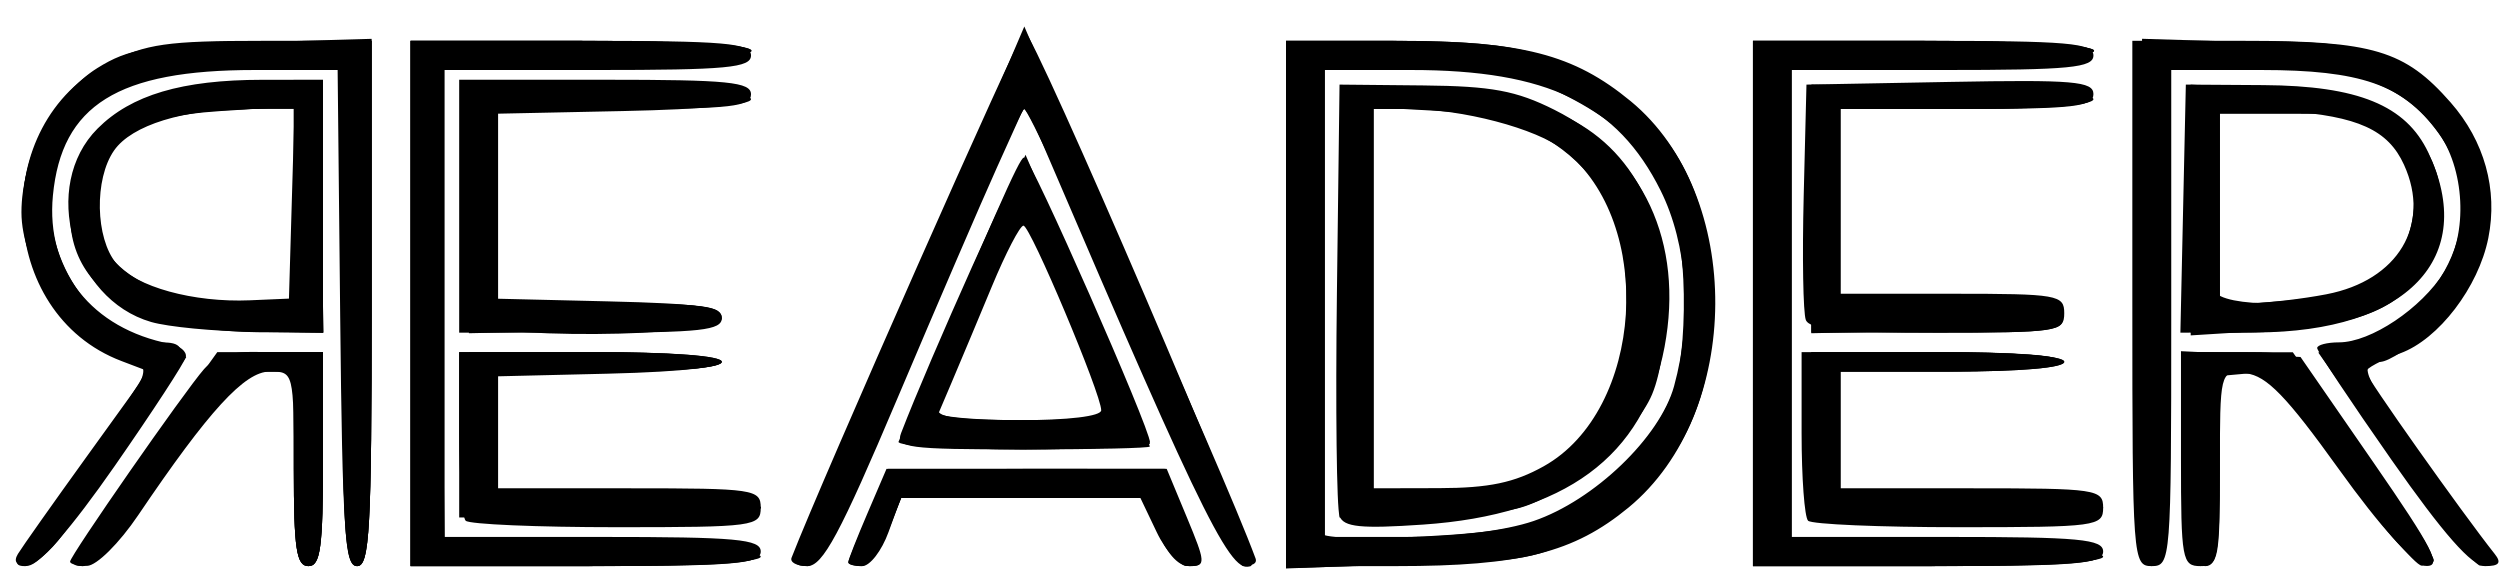
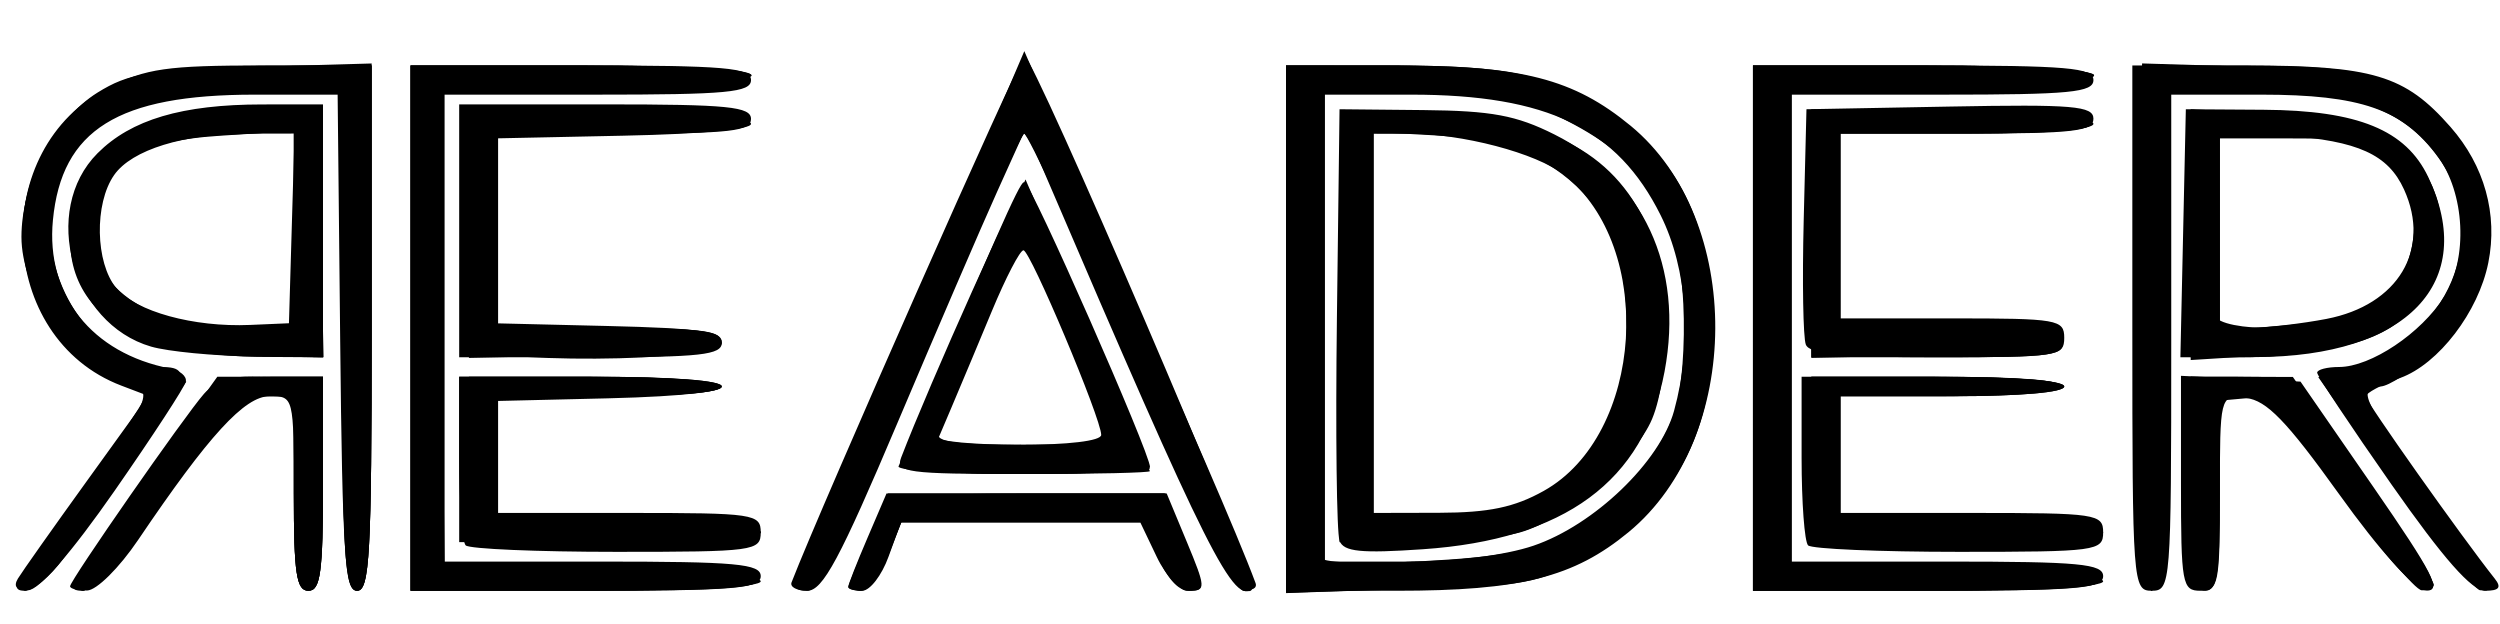
- <svg xmlns="http://www.w3.org/2000/svg" aria-label="Chicago Reader logo" viewBox="0 0 257 59" width="100%" height="100%">
+ <svg xmlns="http://www.w3.org/2000/svg" aria-label="Chicago Reader logo" viewBox="0 0 257 59" width="300.9" height="75.01">
  <path d="M1.84 56.947c.415-.687 3.6-5.195 7.078-10.017l6.323-8.768-2.766-1.052C-.405 32.213-1.235 12.708 11.17 6.447c3.838-1.937 6.027-2.25 15.746-2.25h11.288v27c0 23.334-.204 27-1.5 27-1.294 0-1.5-3.5-1.5-25.5v-25.5h-9.032c-14.054 0-19.839 3.6-20.733 12.904-.74 7.708 3.99 13.685 12.068 15.248.992.191 1.71.798 1.595 1.348-.114.55-3.4 5.589-7.303 11.197-4.445 6.388-7.77 10.216-8.904 10.25-1.19.035-1.55-.375-1.055-1.197zm5.364.788c0-.603 11.769-17.517 13.769-19.788 1.106-1.256 3.05-1.75 6.886-1.75h5.345v11c0 9.111-.257 11-1.5 11-1.233 0-1.5-1.778-1.5-10 0-9.975-.006-10-2.477-10-2.58 0-6.265 4.026-13.523 14.768-1.948 2.884-4.276 5.192-5.25 5.206-.962.015-1.75-.182-1.75-.436zm35-26.538v-27h17.5c14.889 0 17.5.224 17.5 1.5 0 1.271-2.443 1.5-15.989 1.5H45.227l.016 24 .017 24h16.472c13.975 0 16.472.228 16.472 1.5 0 1.278-2.667 1.5-18 1.5h-18zm39.167 26.14c3.102-8.01 23.503-54.122 23.949-54.13.9-.015 24.142 54.066 23.507 54.7-1.949 1.95-4.578-3.282-21.47-42.71l-1.928-4.5-2.934 6.5c-1.613 3.575-6.22 14.263-10.238 23.75-5.916 13.97-7.677 17.25-9.262 17.25-1.077 0-1.808-.387-1.624-.86zm5.833.443c0-.23.884-2.48 1.965-5l1.964-4.583h28.804l2.078 5c1.933 4.652 1.956 5 .319 5-1.026 0-2.455-1.458-3.428-3.5l-1.67-3.5h-24.63l-1.266 3.5c-.696 1.925-1.911 3.5-2.7 3.5-.79 0-1.436-.187-1.436-.417zm45-26.583v-27h11.322c12.922 0 18.245 1.37 24.113 6.207 11.683 9.63 11.565 32.053-.22 41.767-5.643 4.652-11.092 6.026-23.893 6.026h-11.322zm25.447 22.364c6.232-2.124 13.004-8.624 14.443-13.864 1.905-6.935 1.38-14.564-1.383-20.11-4.445-8.92-11.625-12.39-25.633-12.39h-8.874v48h8.322c5.083 0 10.191-.637 13.125-1.636zm-19.945-.497c-.298-.779-.421-11.08-.272-22.891l.27-21.476 8.63.086c7.012.07 9.533.539 13.449 2.5 9.144 4.581 13.351 13.63 11.333 24.38-2.116 11.27-10.271 17.268-24.835 18.266-6.378.438-8.143.26-8.575-.865zm20.998-5.137c10.277-5.75 11.516-25.066 2.085-32.484-2.846-2.24-10.472-4.246-16.134-4.246h-3.45v39l6.75-.016c5.108-.013 7.722-.56 10.75-2.254zm21.5-16.73v-27h17.5c14.889 0 17.5.224 17.5 1.5 0 1.27-2.389 1.5-15.5 1.5h-15.5v48h16c13.556 0 16 .23 16 1.5 0 1.278-2.667 1.5-18 1.5h-18zm39 0v-27h11.532c13.218 0 16.484.976 21.184 6.33 3.483 3.966 4.875 8.967 3.88 13.94-1.01 5.055-5.117 10.428-9.058 11.853-1.946.703-3.538 1.559-3.538 1.901 0 .516 9.86 14.447 13.254 18.726.723.913.458 1.25-.984 1.25-1.378 0-4.283-3.295-9.622-10.916-4.206-6.005-7.648-11.18-7.648-11.5 0-.321 1.013-.585 2.25-.587 3.266-.006 8.454-3.478 10.814-7.238 2.48-3.95 2.14-10.67-.736-14.522-3.53-4.726-7.903-6.237-18.062-6.237h-9.266v25.5c0 24.834-.052 25.5-2 25.5-1.95 0-2-.666-2-27zm5 15.953V36.102l6.144.298 6.145.297 7.493 10.838c6.127 8.862 7.105 10.776 5.367 10.5-1.348-.214-4.623-3.817-8.944-9.838-5.341-7.443-7.4-9.568-9.51-9.816l-2.695-.317v10.067c0 9.4-.132 10.066-2 10.066-1.88 0-2-.666-2-11.047zM47.871 53.53c-.367-.366-.667-4.416-.667-9v-8.333h13.5c8.333 0 13.5.383 13.5 1 0 .609-4.5 1-11.5 1h-11.5v12h13.5c12.833 0 13.5.099 13.5 2 0 1.91-.667 2-14.833 2-8.159 0-15.134-.3-15.5-.666zm138 0c-.367-.366-.667-4.416-.667-9v-8.333h13.5c8.333 0 13.5.383 13.5 1 0 .609-4.5 1-11.5 1h-11.5v12h13.5c12.833 0 13.5.099 13.5 2 0 1.91-.667 2-14.833 2-8.159 0-15.134-.3-15.5-.666zm-93.238-9.01c2.93-7.636 12.2-28.307 12.698-28.314.63-.009 12.893 27.834 12.88 29.241-.004.413-5.905.75-13.114.75-11.853 0-13.045-.16-12.464-1.676zm20.571-2.345c0-1.676-7.288-18.978-7.994-18.978-.358 0-1.819 2.813-3.246 6.25a1591.467 1591.467 0 01-4.191 10l-1.596 3.75h8.514c5.133 0 8.513-.406 8.513-1.022zM15.537 33.1c-8.16-2.363-11.384-14.006-5.504-19.885C13.49 9.756 18.71 8.21 26.954 8.203l6.25-.006v26l-7.25-.09c-3.987-.05-8.675-.503-10.417-1.007zM29.99 20.947l.287-9.75-4.787.006c-6.6.008-11.938 1.659-13.756 4.256-2.055 2.932-1.939 9.026.22 11.617 2.008 2.41 7.935 4.045 13.75 3.794l4-.173zm17.214.25v-13h15c12.667 0 15 .234 15 1.5 0 1.257-2.111 1.5-13 1.5h-13v20h11.5c9.556 0 11.5.254 11.5 1.5 0 1.26-2.167 1.5-13.5 1.5h-13.5zm138.434 11.69c-.276-.722-.375-6.46-.218-12.75l.284-11.44 14.75-.276c12.68-.238 14.75-.063 14.75 1.25 0 1.29-2.01 1.526-13 1.526h-13v19h11.5c10.833 0 11.5.116 11.5 2 0 1.898-.667 2-13.031 2-9.827 0-13.155-.322-13.535-1.31zm38.786-11.44l.28-12.75 8 .053c9.705.065 14.622 2.077 16.923 6.926 5.138 10.828-2.16 18.455-17.703 18.5l-7.78.021zm14.751 8.8c7.353-1.418 10.77-7.133 7.958-13.307-1.635-3.588-4.731-4.996-12.155-5.527l-6.774-.484v20.268l3.25-.043c1.788-.024 5.262-.432 7.721-.906z" />
  <path d="M3.4 54.947c5.798-7.744 12.016-16.864 11.675-17.123-.204-.155-1.894-.889-3.755-1.631-4.542-1.811-9.116-9.025-9.116-14.376 0-5.61 3.42-12.095 7.821-14.832 3.201-1.99 5.27-2.334 15.93-2.64l12.25-.353v27.102c0 23.288-.21 27.103-1.484 27.103-1.266 0-1.522-3.778-1.75-25.75l-.267-25.75-8.733.09c-14.268.149-20.772 4.699-20.763 14.528.006 6.955 5.688 13.882 11.387 13.882 3.848 0 2.973 1.706-10.132 19.75-1.298 1.788-3.066 3.25-3.928 3.25-1.247 0-1.07-.666.865-3.25zm5.34.5c.971-1.512 4.428-6.462 7.683-11l5.917-8.25h10.864v11c0 9.111-.257 11-1.5 11-1.233 0-1.5-1.778-1.5-10v-10h-2.827c-2.43 0-3.842 1.4-10.074 10-3.986 5.5-7.941 10-8.788 10-1.333 0-1.303-.37.225-2.75zm33.464-24.25v-27h17.5c22.38 0 23.827 1.839 1.75 2.225l-15.75.275v48.647l15.916.176c11.713.13 16.026.507 16.333 1.427.324.97-3.643 1.25-17.666 1.25H42.204zm39.938 24.75c3.008-7.619 22.233-51.32 22.847-51.934.54-.541 20.527 43.77 24.08 53.387.201.543-.374.833-1.277.643-1.57-.33-6.652-10.927-17.554-36.596-2.394-5.637-4.619-10.243-4.943-10.234-.325.008-5.08 10.583-10.566 23.5-7.603 17.899-10.392 23.484-11.725 23.484-1.412 0-1.578-.435-.862-2.25zm5.062 1.877c0-.205.921-2.455 2.047-5l2.047-4.627h28.509l2.113 5c1.988 4.707 2.006 5 .307 5-1.173 0-2.366-1.401-3.406-4l-1.6-4H93.042l-1.571 4c-.864 2.2-2.178 4-2.92 4-.741 0-1.348-.168-1.348-.373zm45-26.526v-27.1l10.75.005c12.32.006 15.987.807 22.447 4.904 6.669 4.23 9.994 10.388 10.586 19.603.794 12.38-3.385 20.741-13.029 26.066-4.883 2.697-6.154 2.927-18.004 3.262l-12.75.36zm28.595 21.16c5.098-2.668 9.816-7.947 11.404-12.758.682-2.067 1.05-6.882.84-11.023-.476-9.432-3.76-14.597-11.944-18.782-4.854-2.482-6.738-2.85-15.461-3.012l-9.934-.186-.269 23.48c-.148 12.913-.093 23.938.122 24.5.25.653 4.128.823 10.769.473 7.901-.417 11.355-1.06 14.473-2.691zm-22.884-21.41l.21-22.149 8.29.217c12.46.325 19.336 3.8 22.908 11.581 2.217 4.827 2.482 15.126.511 19.843-1.749 4.186-8.95 10.374-13.565 11.656-1.96.544-6.94.993-11.065.996l-7.5.005.21-22.149zm15.27 19.06c9.503-2.038 14.02-8.13 14.02-18.91 0-7.348-1.69-11.72-5.896-15.259-3.757-3.161-8.838-4.729-15.355-4.736l-4.75-.006v40h3.45c1.899 0 5.737-.49 8.53-1.089zm27.02-18.91v-27h17.5c22.38 0 23.826 1.838 1.75 2.224l-15.75.275v48.647l15.915.176c11.713.13 16.026.507 16.333 1.427.324.97-3.643 1.25-17.666 1.25h-18.083zm40 0v-27l10.75.021c8.294.017 11.68.445 14.828 1.875 11.274 5.12 13.477 19.302 4.288 27.605-2.13 1.924-4.546 3.498-5.37 3.498-2.548 0-1.733 1.703 5.511 11.511 5.182 7.016 6.55 9.483 5.25 9.465-1.089-.014-4.686-4.193-9.45-10.977l-7.692-10.953 3.882-1.163c9.365-2.806 13.849-13.413 8.828-20.883-3.647-5.426-8.631-7.347-19.28-7.43l-9.046-.07-.267 25.75c-.166 16.024-.638 25.75-1.25 25.75-.62 0-.983-9.976-.983-27zm5 16v-11h5.366c5.087 0 5.5.195 7.891 3.75 1.388 2.062 4.835 7.012 7.659 11 4.012 5.664 4.747 7.246 3.36 7.233-1.062-.01-3.79-2.9-6.777-7.183-7.56-10.836-9.415-12.8-12.089-12.8-2.387 0-2.41.098-2.41 10 0 8.221-.268 10-1.5 10-1.243 0-1.5-1.89-1.5-11zm-178-2.5v-8.5h13.5c16.866 0 18.303 1.82 1.75 2.218l-11.75.281v12l13.75.278c19.314.391 17.872 2.222-1.75 2.222h-15.5zm139 0v-8.5h13c8 0 13 .384 13 1 0 .608-4.5 1-11.5 1h-11.5v13h13.5c8.332 0 13.5.382 13.5 1 0 .621-5.668 1-15 1h-15zm-93.834.709c9.76-23.136 12.43-29.192 12.874-29.2.523-.01 12.96 28.206 12.96 29.4 0 .325-5.888.59-13.084.59s-12.934-.355-12.75-.79zm19.921-6.96c-4.61-11.633-6.623-16.247-7.088-16.248-.403 0-3.068 6.09-8.833 20.183-.184.449 3.747.815 8.735.815h9.069zm-96.588-5.753c-5.55-1.964-8.5-5.642-8.5-10.602 0-9.047 4.805-12.613 17.5-12.985l8-.235.28 12.663.28 12.662-6.78-.044c-3.729-.024-8.58-.68-10.78-1.459zm14.5-11.628V10.934l-7.582.487c-9.04.58-12.539 3.065-12.708 9.023-.204 7.21 4.41 10.48 15.04 10.663l5.25.09zm17.434 11.82c-.276-.721-.375-6.374-.218-12.562l.284-11.251 14.48.001c9.054.001 14.609.388 14.823 1.033.222.665-4.39 1.13-12.98 1.31l-13.323.28v19l11.75.282c9.537.229 11.75.558 11.75 1.75 0 2.04-25.784 2.193-26.566.157zm138.566-11.439V8.697l14.23.193c8.95.12 14.363.584 14.584 1.25.236.707-3.977 1.057-12.73 1.057h-13.084v9.75l-.002 9.75h11.236c9.904 0 11.275.208 11.574 1.75.31 1.595-.82 1.75-12.734 1.75h-13.074zm38.999.141l-.001-12.89 8.751.511c4.813.281 9.657 1.027 10.763 1.657 5.72 3.259 7.832 9.697 5.082 15.493-2.421 5.103-6.44 6.988-16.196 7.596l-8.398.524V21.59zm18.838 7.479c3.805-2.376 5.33-8.82 3.083-13.02-1.543-2.883-6.972-4.85-13.388-4.85h-5.532v20.29l6.908-.579c3.8-.318 7.818-1.147 8.929-1.841z" />
  <path d="M7.759 49.122c8.026-11.094 8.203-11.518 5.133-12.288-3.502-.88-9.46-7.904-10.243-12.077-1.501-8.005 2.356-15.202 10.014-18.68 3.105-1.41 6.531-1.84 14.791-1.858l10.75-.022v27c0 23.334-.204 27-1.5 27-1.295 0-1.5-3.569-1.5-26.119V5.958l-9.25.427C10.89 7.08 5.216 11.3 5.208 21.812c-.005 6.38 2.46 9.82 9.148 12.772L19.15 36.7l-7.57 10.748c-4.163 5.912-8.204 10.75-8.979 10.75-.833 0 1.275-3.71 5.158-9.076zm5.039.825c10.392-14.884 9.146-13.75 15.094-13.75h5.312v11c0 9.111-.257 11-1.5 11-1.233 0-1.5-1.778-1.5-10v-10H27.3c-2.534 0-3.824 1.278-10.095 10-3.954 5.5-7.859 10-8.678 10-.973 0 .507-2.857 4.272-8.25zm29.406-18.75v-27h17.5c11 0 17.5.372 17.5 1 0 .625-6.006 1-16.017 1H45.169l.268 24.75.267 24.75 16.25.275c9.704.164 16.25.668 16.25 1.25 0 .598-6.971.975-18 .975h-18zm49.658 2.804A29414.4 29414.4 0 00103.81 6.21l1.49-3.488 11.25 25.988c13.778 31.832 12.882 29.487 11.272 29.487-.764 0-5.649-9.899-11.597-23.5-5.652-12.925-10.578-23.5-10.947-23.5-.369 0-5.149 10.46-10.622 23.244C88 49.984 84.157 57.787 83.054 57.995c-1.221.23 1.07-6.009 8.808-23.994zm-3.08 20.446a667.453 667.453 0 002.12-5c.379-.917 4.284-1.249 14.66-1.246l14.142.004 1.75 4.256c2.083 5.067 2.142 5.74.5 5.726-.687-.006-2.004-1.806-2.926-4l-1.675-3.99H93.056l-1.676 3.99c-.922 2.194-2.244 3.994-2.94 4-.956.008-.873-.9.342-3.74zm43.422-23.129V4.198h10.341c16.608 0 24.933 3.654 30.273 13.29 2.55 4.604 2.885 6.196 2.874 13.71-.013 9.579-1.745 14.038-7.65 19.699-5.477 5.25-9.925 6.587-23.588 7.09l-12.25.452zm26 22.432c5.525-2.008 12.565-8.718 14.162-13.498 1.715-5.133 1.436-14.884-.56-19.555-4.087-9.569-12.155-13.79-26.602-13.916l-9.5-.084-.269 23.48c-.148 12.913-.026 24.113.272 24.887.724 1.887 16.174.985 22.497-1.314zm-20-22.672V8.958l9.396.412c8.274.362 9.966.764 14.172 3.369 6.354 3.935 9.432 9.695 9.432 17.648 0 14.55-9.113 22.78-25.25 22.8l-7.75.01zm19.2 18.057c7.04-3.633 10.16-9.144 10.19-17.999.018-5.332-.479-7.414-2.65-11.12-3.428-5.85-8.01-8.112-17.49-8.636l-7.25-.401V30.42c0 10.694.338 19.793.75 20.22 1.05 1.087 13.661-.068 16.45-1.506zm22.8-17.938v-27h17.5c22.38 0 23.827 1.839 1.75 2.225l-15.75.275v49l16.25.275c9.704.164 16.25.668 16.25 1.25 0 .598-6.971.975-18 .975h-18zm40-.105V3.987l11.75.355c9.624.291 12.383.727 15.247 2.41 5.499 3.23 8.003 7.75 8.003 14.445 0 8.385-2.486 11.614-12.825 16.66-.18.086 2.858 4.469 6.75 9.738 3.891 5.27 7.075 9.81 7.075 10.091 0 .281-.562.487-1.25.458-1.166-.05-16.308-20.816-15.582-21.37.183-.14 2.453-1.258 5.044-2.486 6.517-3.088 9.188-7.575 8.538-14.343-.903-9.395-8.923-14.113-23.018-13.541l-7.232.293-.267 25.75c-.166 16.024-.638 25.75-1.25 25.75-.62 0-.983-10.012-.983-27.105zm5 16.105v-11l5.25.009 5.25.009 7.25 10.369c3.988 5.703 7.25 10.65 7.25 10.991 0 .342-.562.6-1.25.574-.687-.026-4.4-4.535-8.25-10.02-6.443-9.181-7.238-9.952-10-9.703l-3 .271-.286 9.75c-.397 13.505-2.214 12.479-2.214-1.25zm-177-2.5v-8.5h13c8 0 13 .385 13 1 0 .611-4.667 1-12 1h-12v13h14c8.667 0 14 .381 14 1 0 .622-5.667 1-15 1h-15zm138 0v-8.5h13.06c8.45 0 12.84.353 12.44 1-.354.573-5.526 1-12.107 1H188.11l.297 6.25.298 6.25 13.75.278c19.024.385 17.99 2.222-1.25 2.222h-15zm-93 .45c0-.964 4.674-12.296 10.04-24.342l2.18-4.893 6.39 14.847c3.515 8.166 6.39 14.98 6.39 15.143 0 .162-5.625.295-12.5.295-8.07 0-12.5-.372-12.5-1.05zm20.727-3.2c-3.895-9.984-8.21-19.75-8.727-19.75-.517 0-4.832 9.766-8.726 19.75-.369.945 1.762 1.25 8.726 1.25 6.965 0 9.095-.305 8.727-1.25zm-95.727-8.68c-5.074-1.014-7.777-2.737-9.49-6.05-3.036-5.87-1.362-11.855 4.403-15.74 2.85-1.921 4.697-2.28 11.735-2.28h8.352v25l-5.75-.115c-3.162-.063-7.325-.43-9.25-.815zm12-12.18V10.98l-7.437.375c-8.312.42-11.912 2.603-13.083 7.933-1.497 6.817 4.815 11.906 14.77 11.909l5.75.001zm18 .64V9.197h14.5c9 0 14.5.38 14.5 1 0 .618-5.167 1-13.5 1h-13.5v20h12.083c9.222 0 11.985.296 11.669 1.25-.297.892-4.044 1.33-13.084 1.53l-12.668.28zm138 0V9.197h14.5c9 0 14.5.38 14.5 1 0 .618-5.179 1-13.536 1h-13.536l.286 9.75.286 9.75 11.823.283c8.746.208 11.717.599 11.418 1.5-.283.85-4.218 1.301-13.073 1.497l-12.668.28zm39-.03v-12.5h7.532c12.544 0 17.801 3.722 17.801 12.6 0 8.14-7.001 12.4-20.382 12.4h-4.95zm17.452 8.085c1.863-.779 3.873-2.324 4.468-3.434 1.877-3.508 1.281-8.805-1.332-11.845-2.262-2.63-2.902-2.806-10.25-2.806h-7.838l-.293 8.417c-.161 4.629-.063 9.016.219 9.75.695 1.812 10.622 1.758 15.026-.082z" />
</svg>
